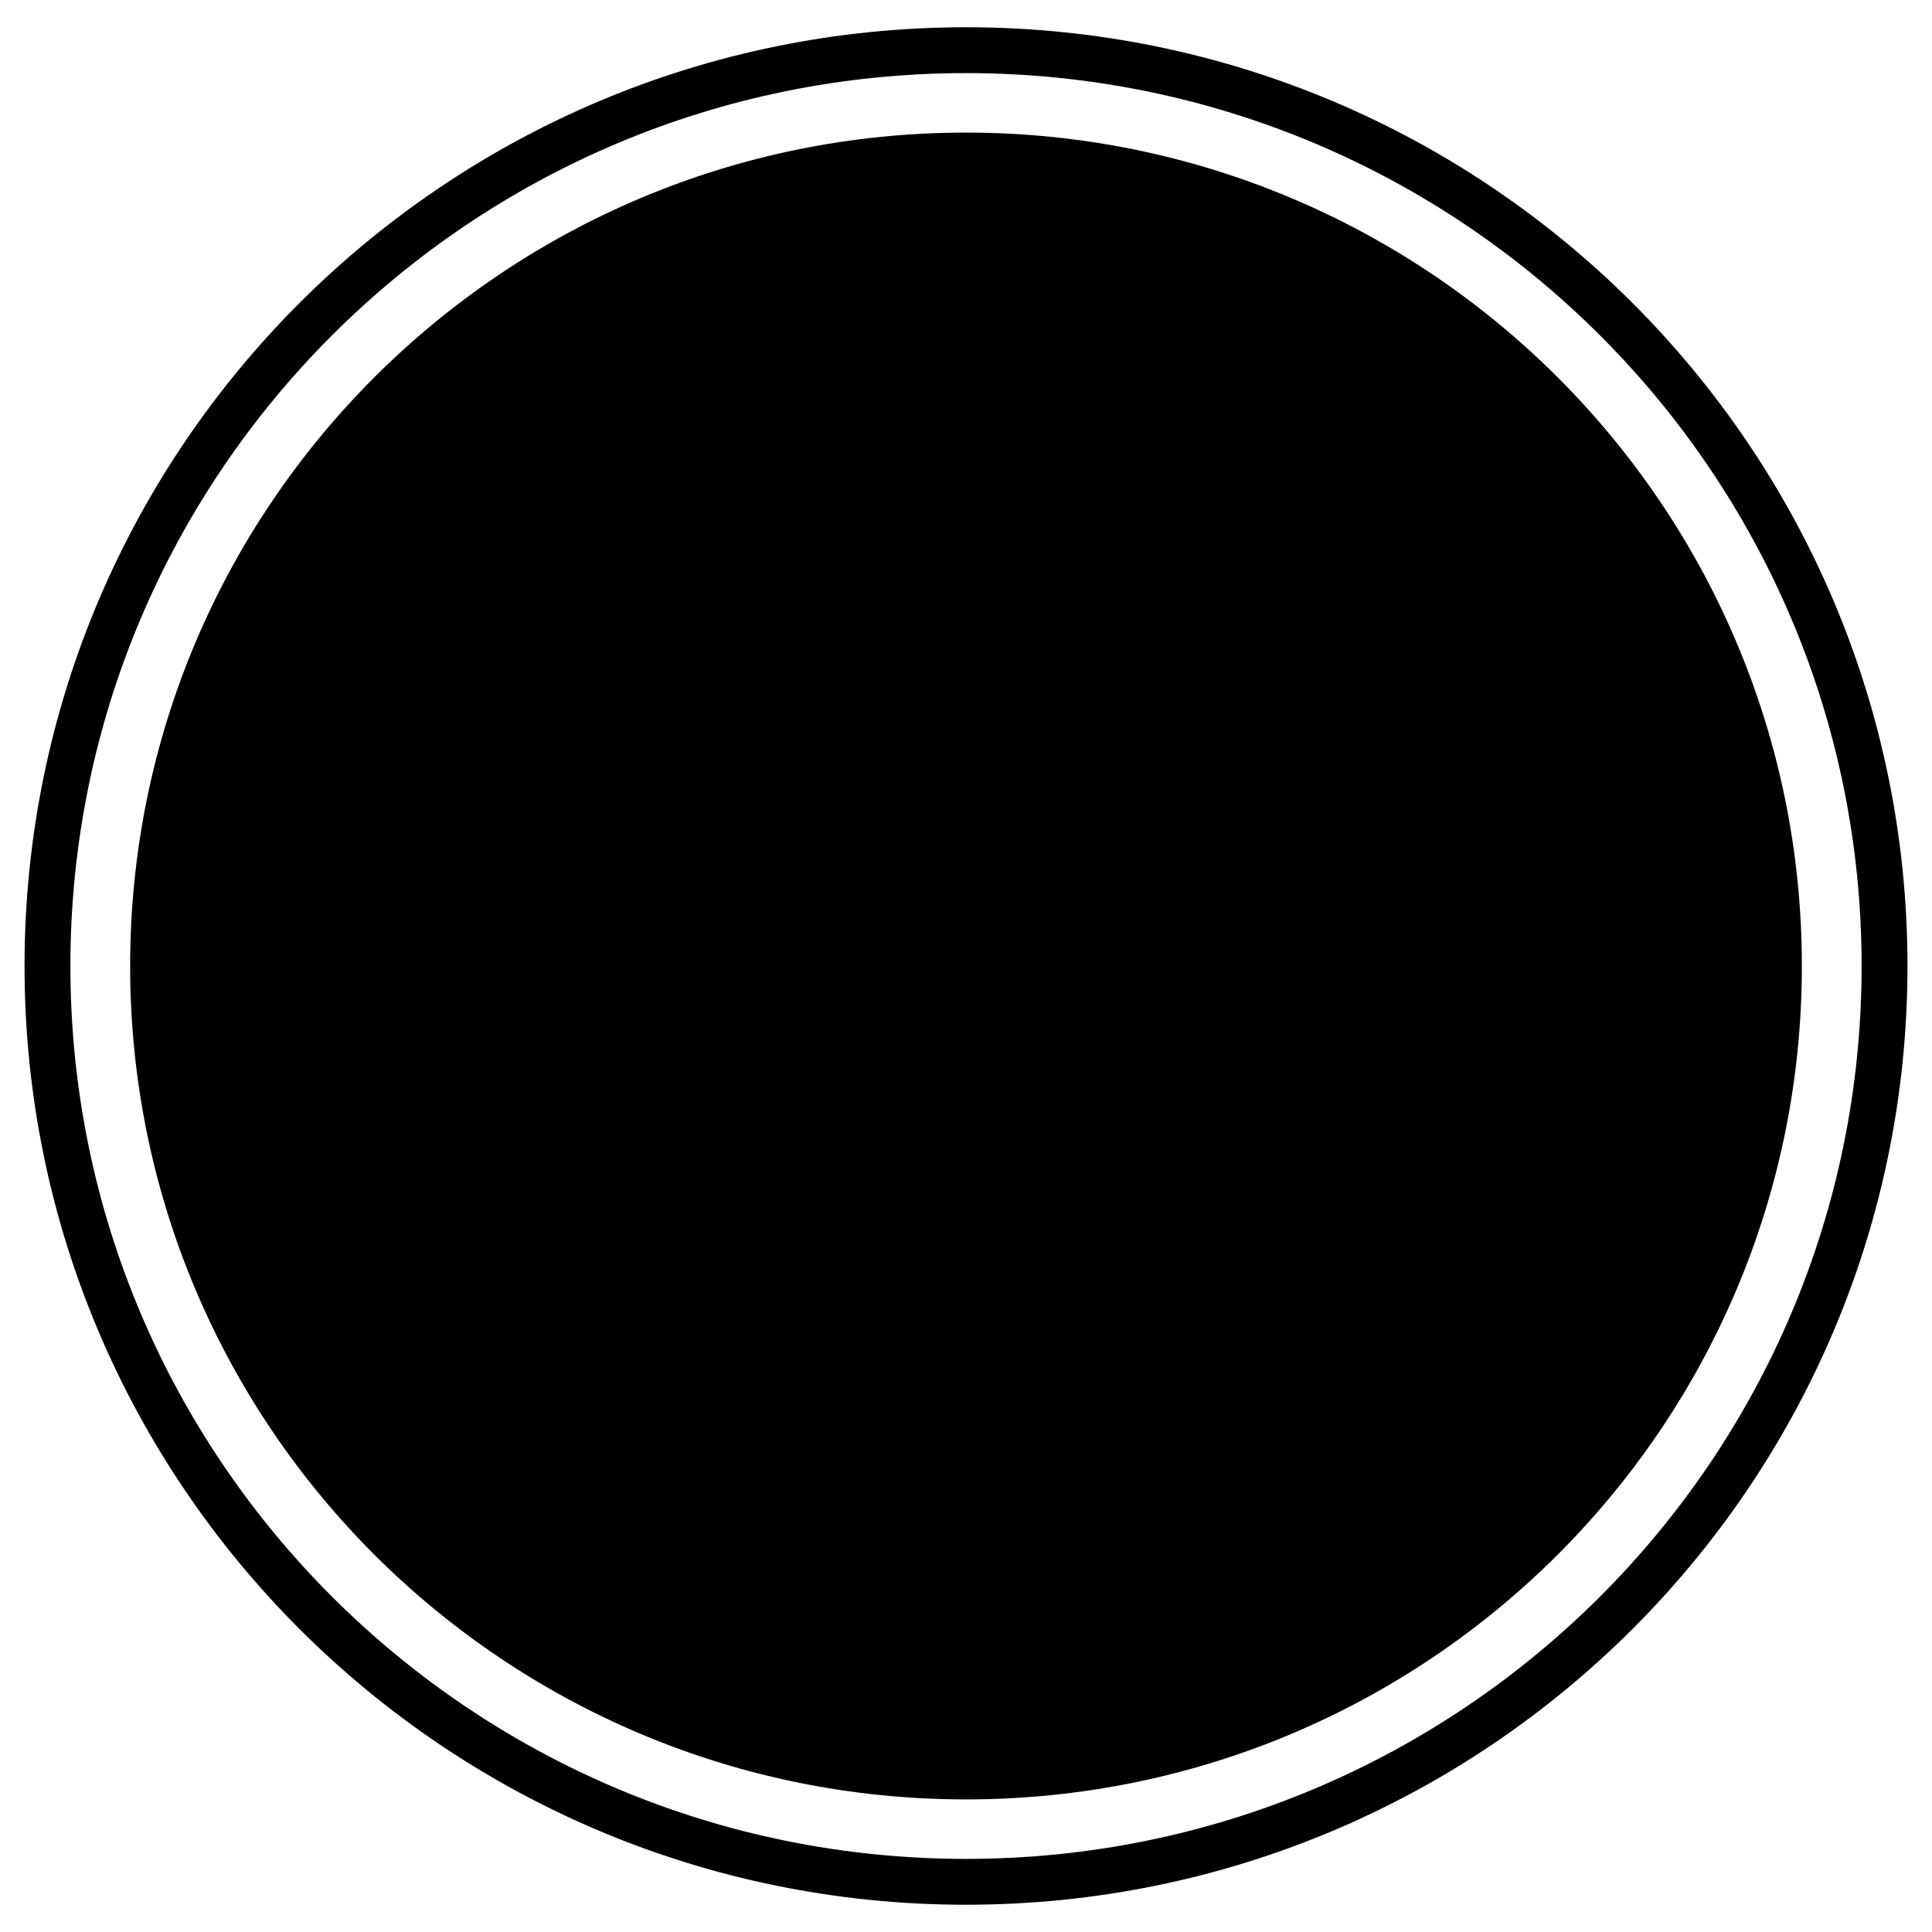
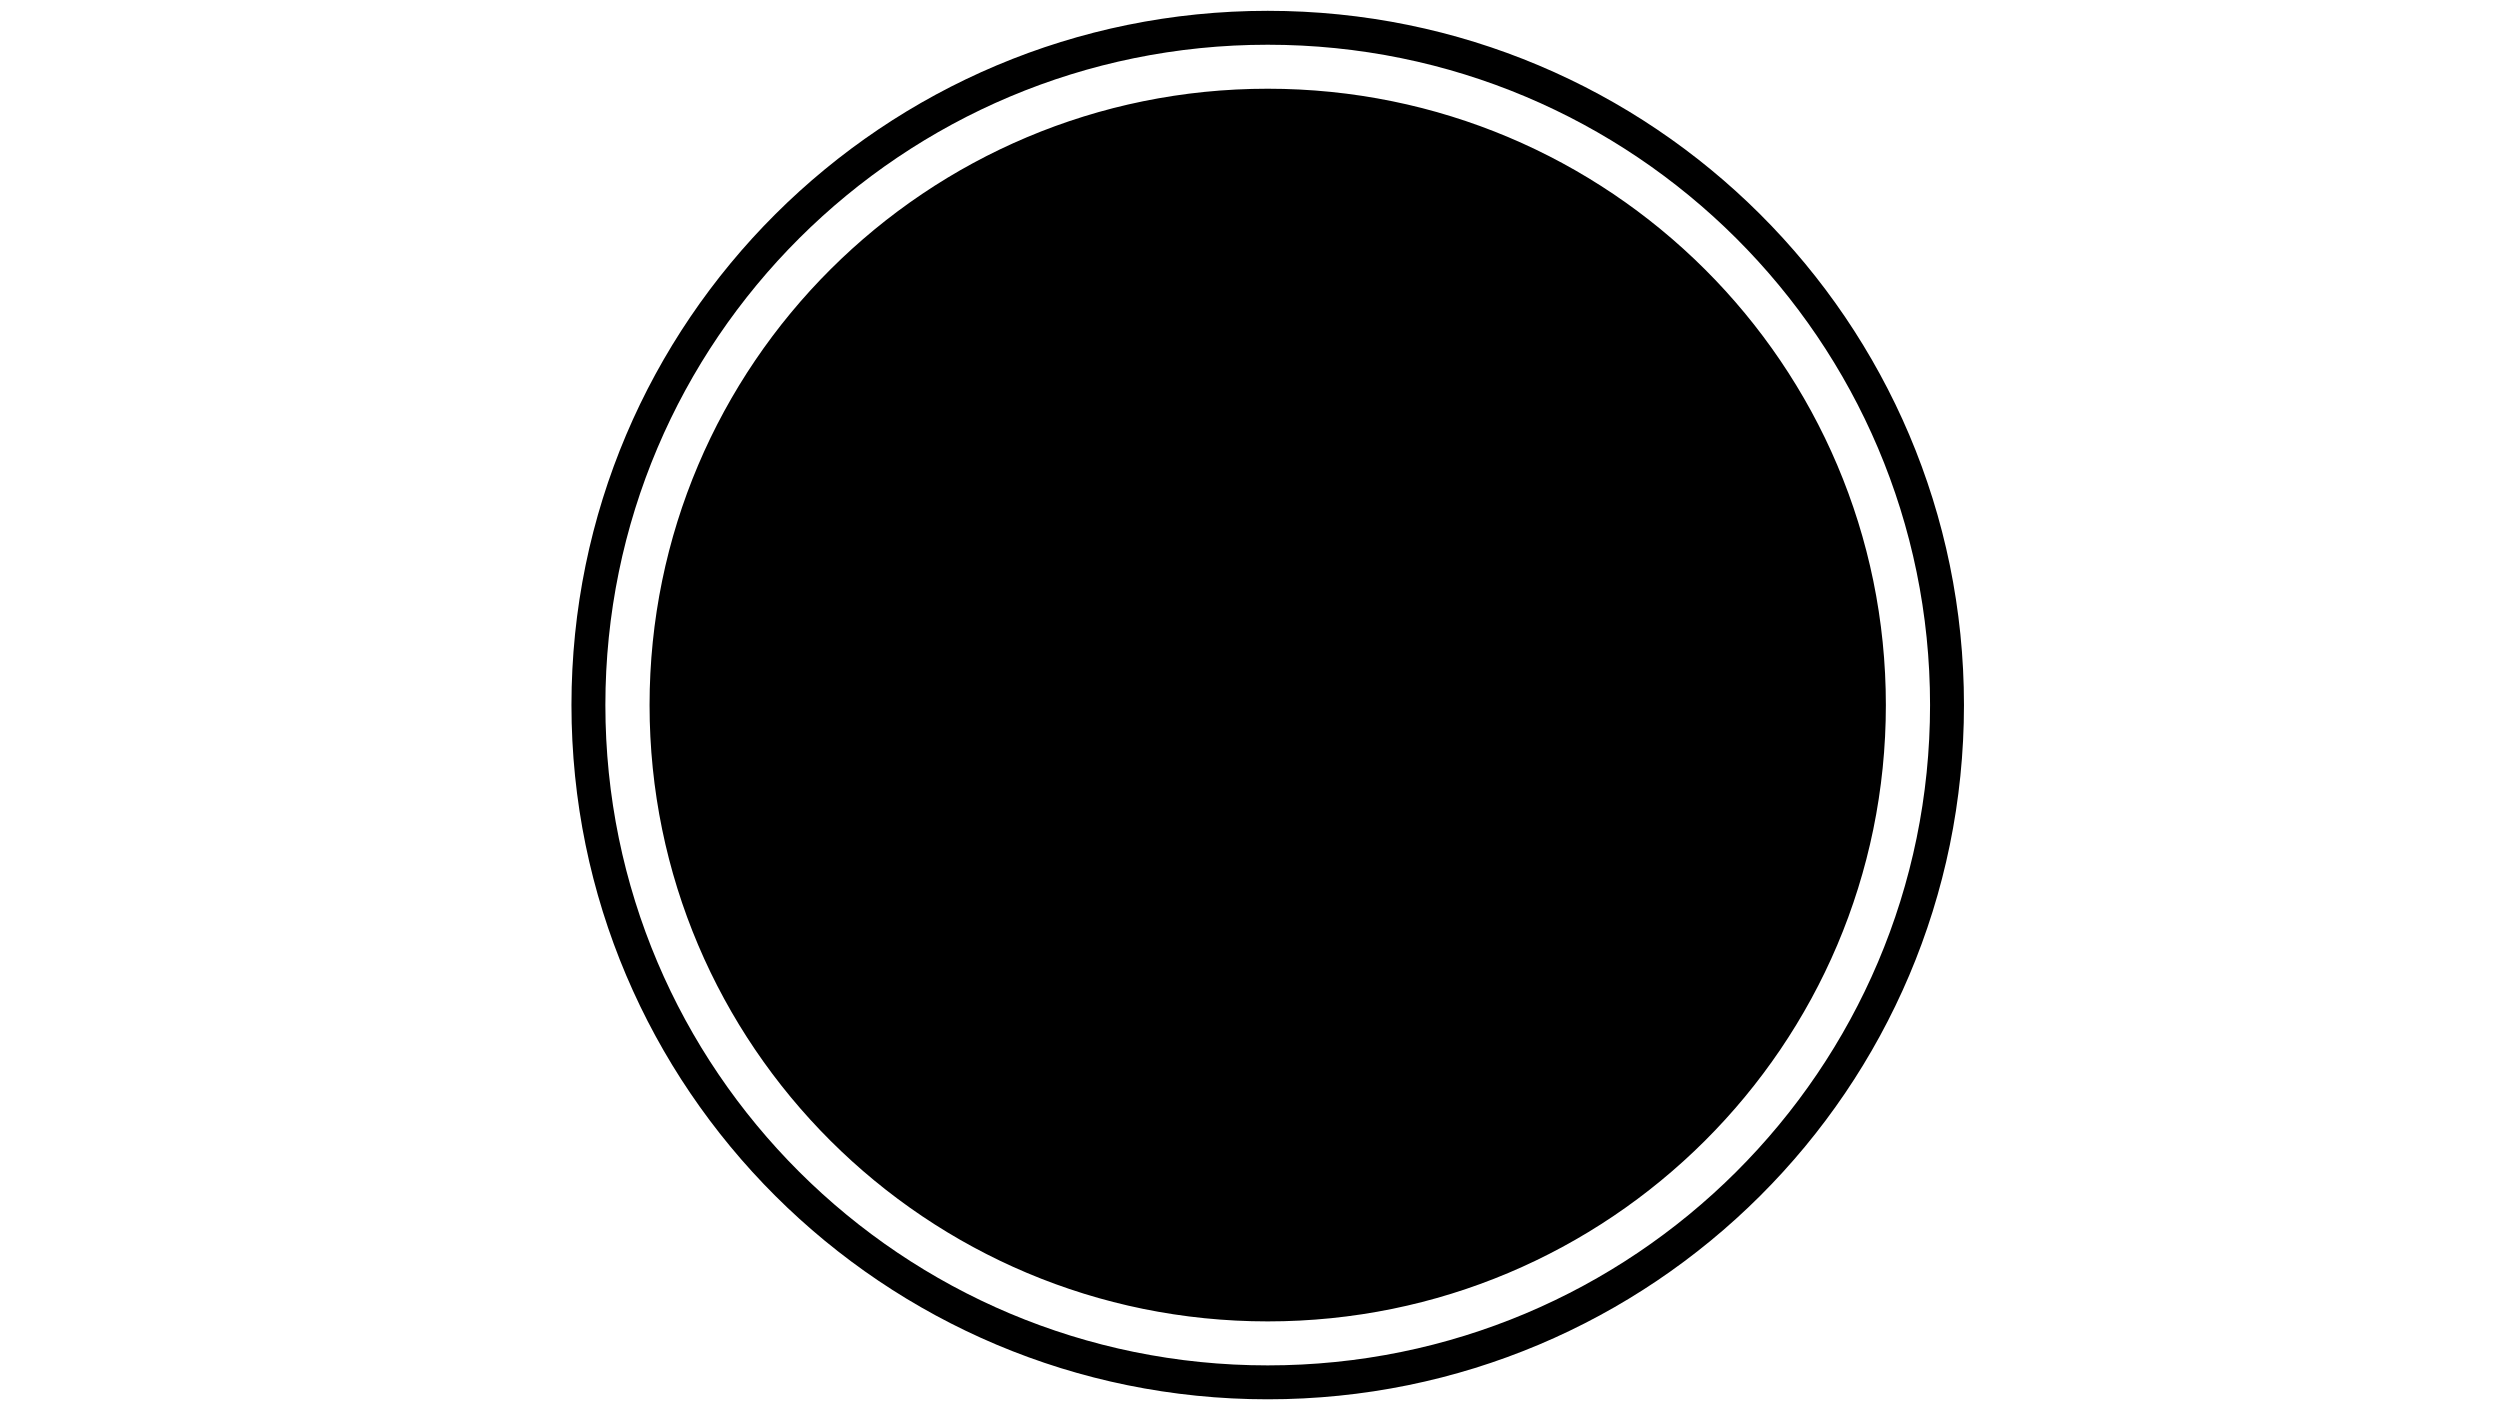
- <svg xmlns="http://www.w3.org/2000/svg" width="205mm" height="205mm" viewBox="0 0 205 205" version="1.1" id="svg5">
+ <svg xmlns="http://www.w3.org/2000/svg" width="1920mm" height="1080mm" viewBox="0 0 1920 1080" version="1.1" id="svg5">
  <defs id="defs2" />
  <g id="layer1" transform="translate(-2.476631,-7.682068)">
-     <ellipse style="fill:none;fill-opacity:1;stroke:#000000;stroke-width:4.866;stroke-dasharray:none;stroke-opacity:1" id="path236" cx="104.977" cy="110.182" rx="97.464" ry="97.175" />
-     <ellipse style="fill:#000000;fill-opacity:1;stroke:#000000;stroke-width:1.946;stroke-opacity:1" id="path236-0" cx="104.977" cy="110.182" rx="87.718" ry="87.458" />
+     <ellipse style="fill:none;fill-opacity:1;stroke:#000000;stroke-width:26.046;stroke-dasharray:none;stroke-opacity:1" id="path236" cx="976.082" cy="549.17" rx="521.701" ry="520.153" />
+     <ellipse style="fill:#000000;fill-opacity:1;stroke:#000000;stroke-width:10.418;stroke-opacity:1" id="path236-0" cx="976.082" cy="549.17" rx="469.531" ry="468.138" />
  </g>
</svg>
